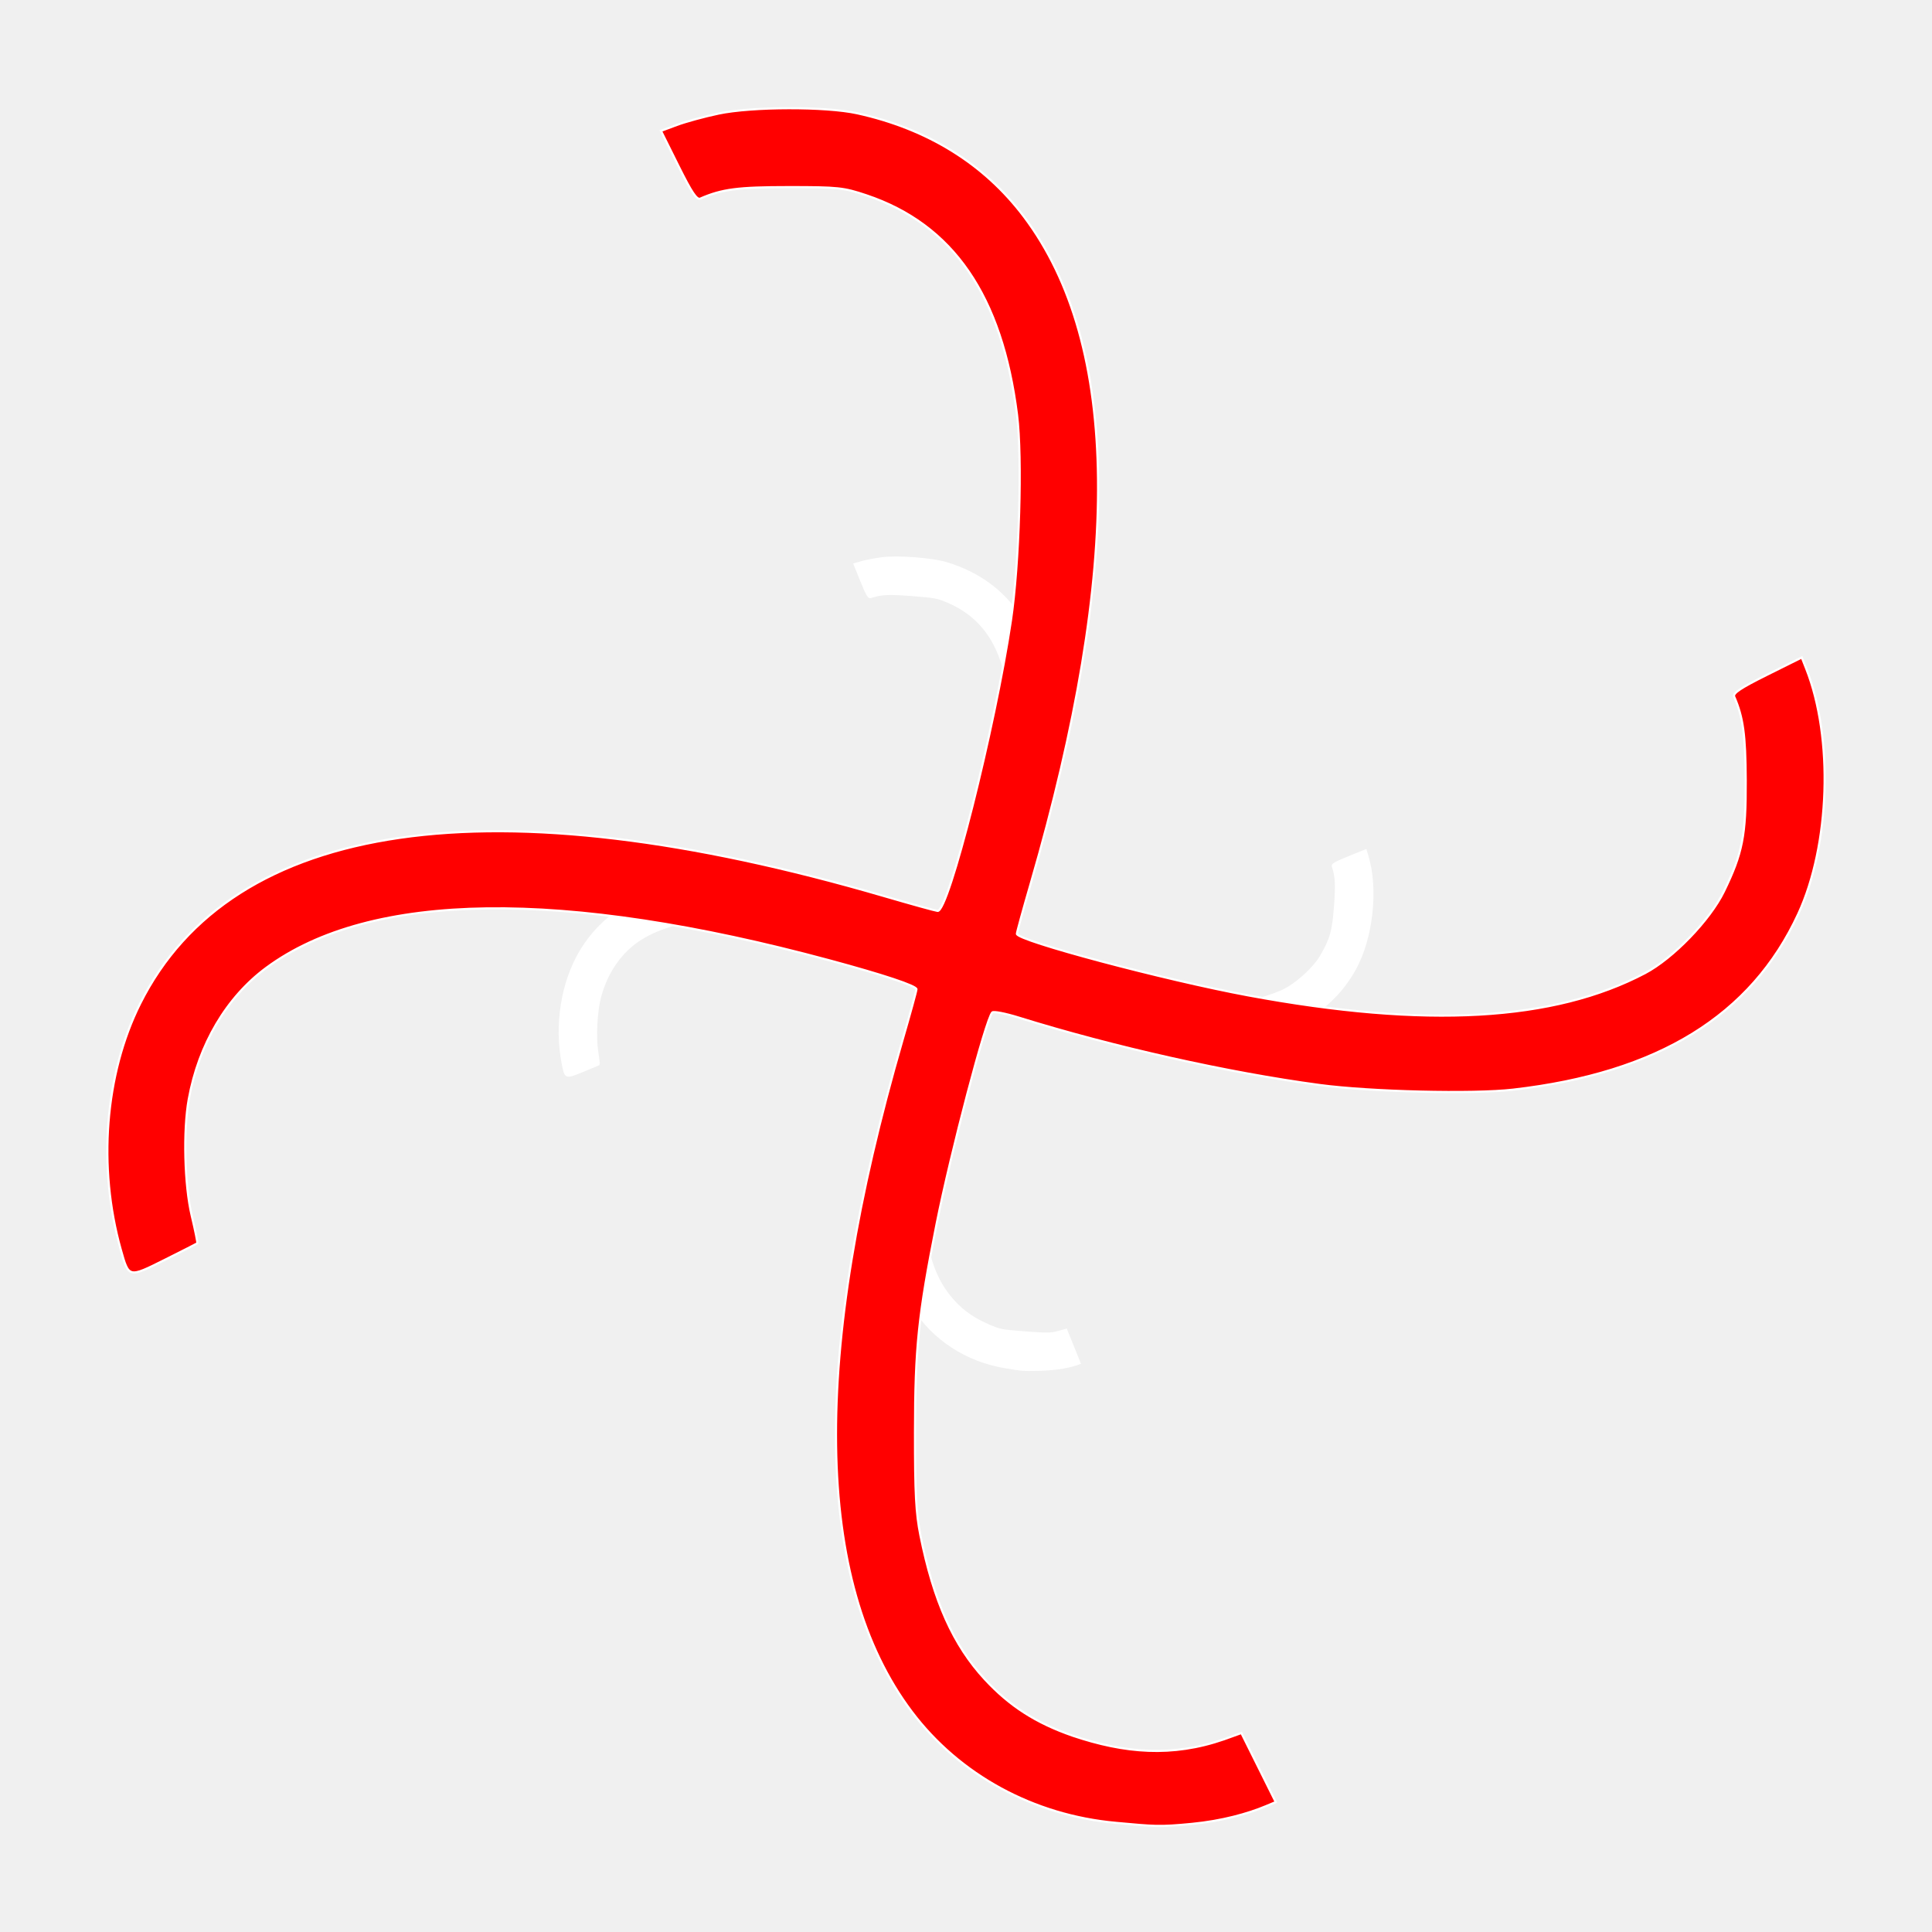
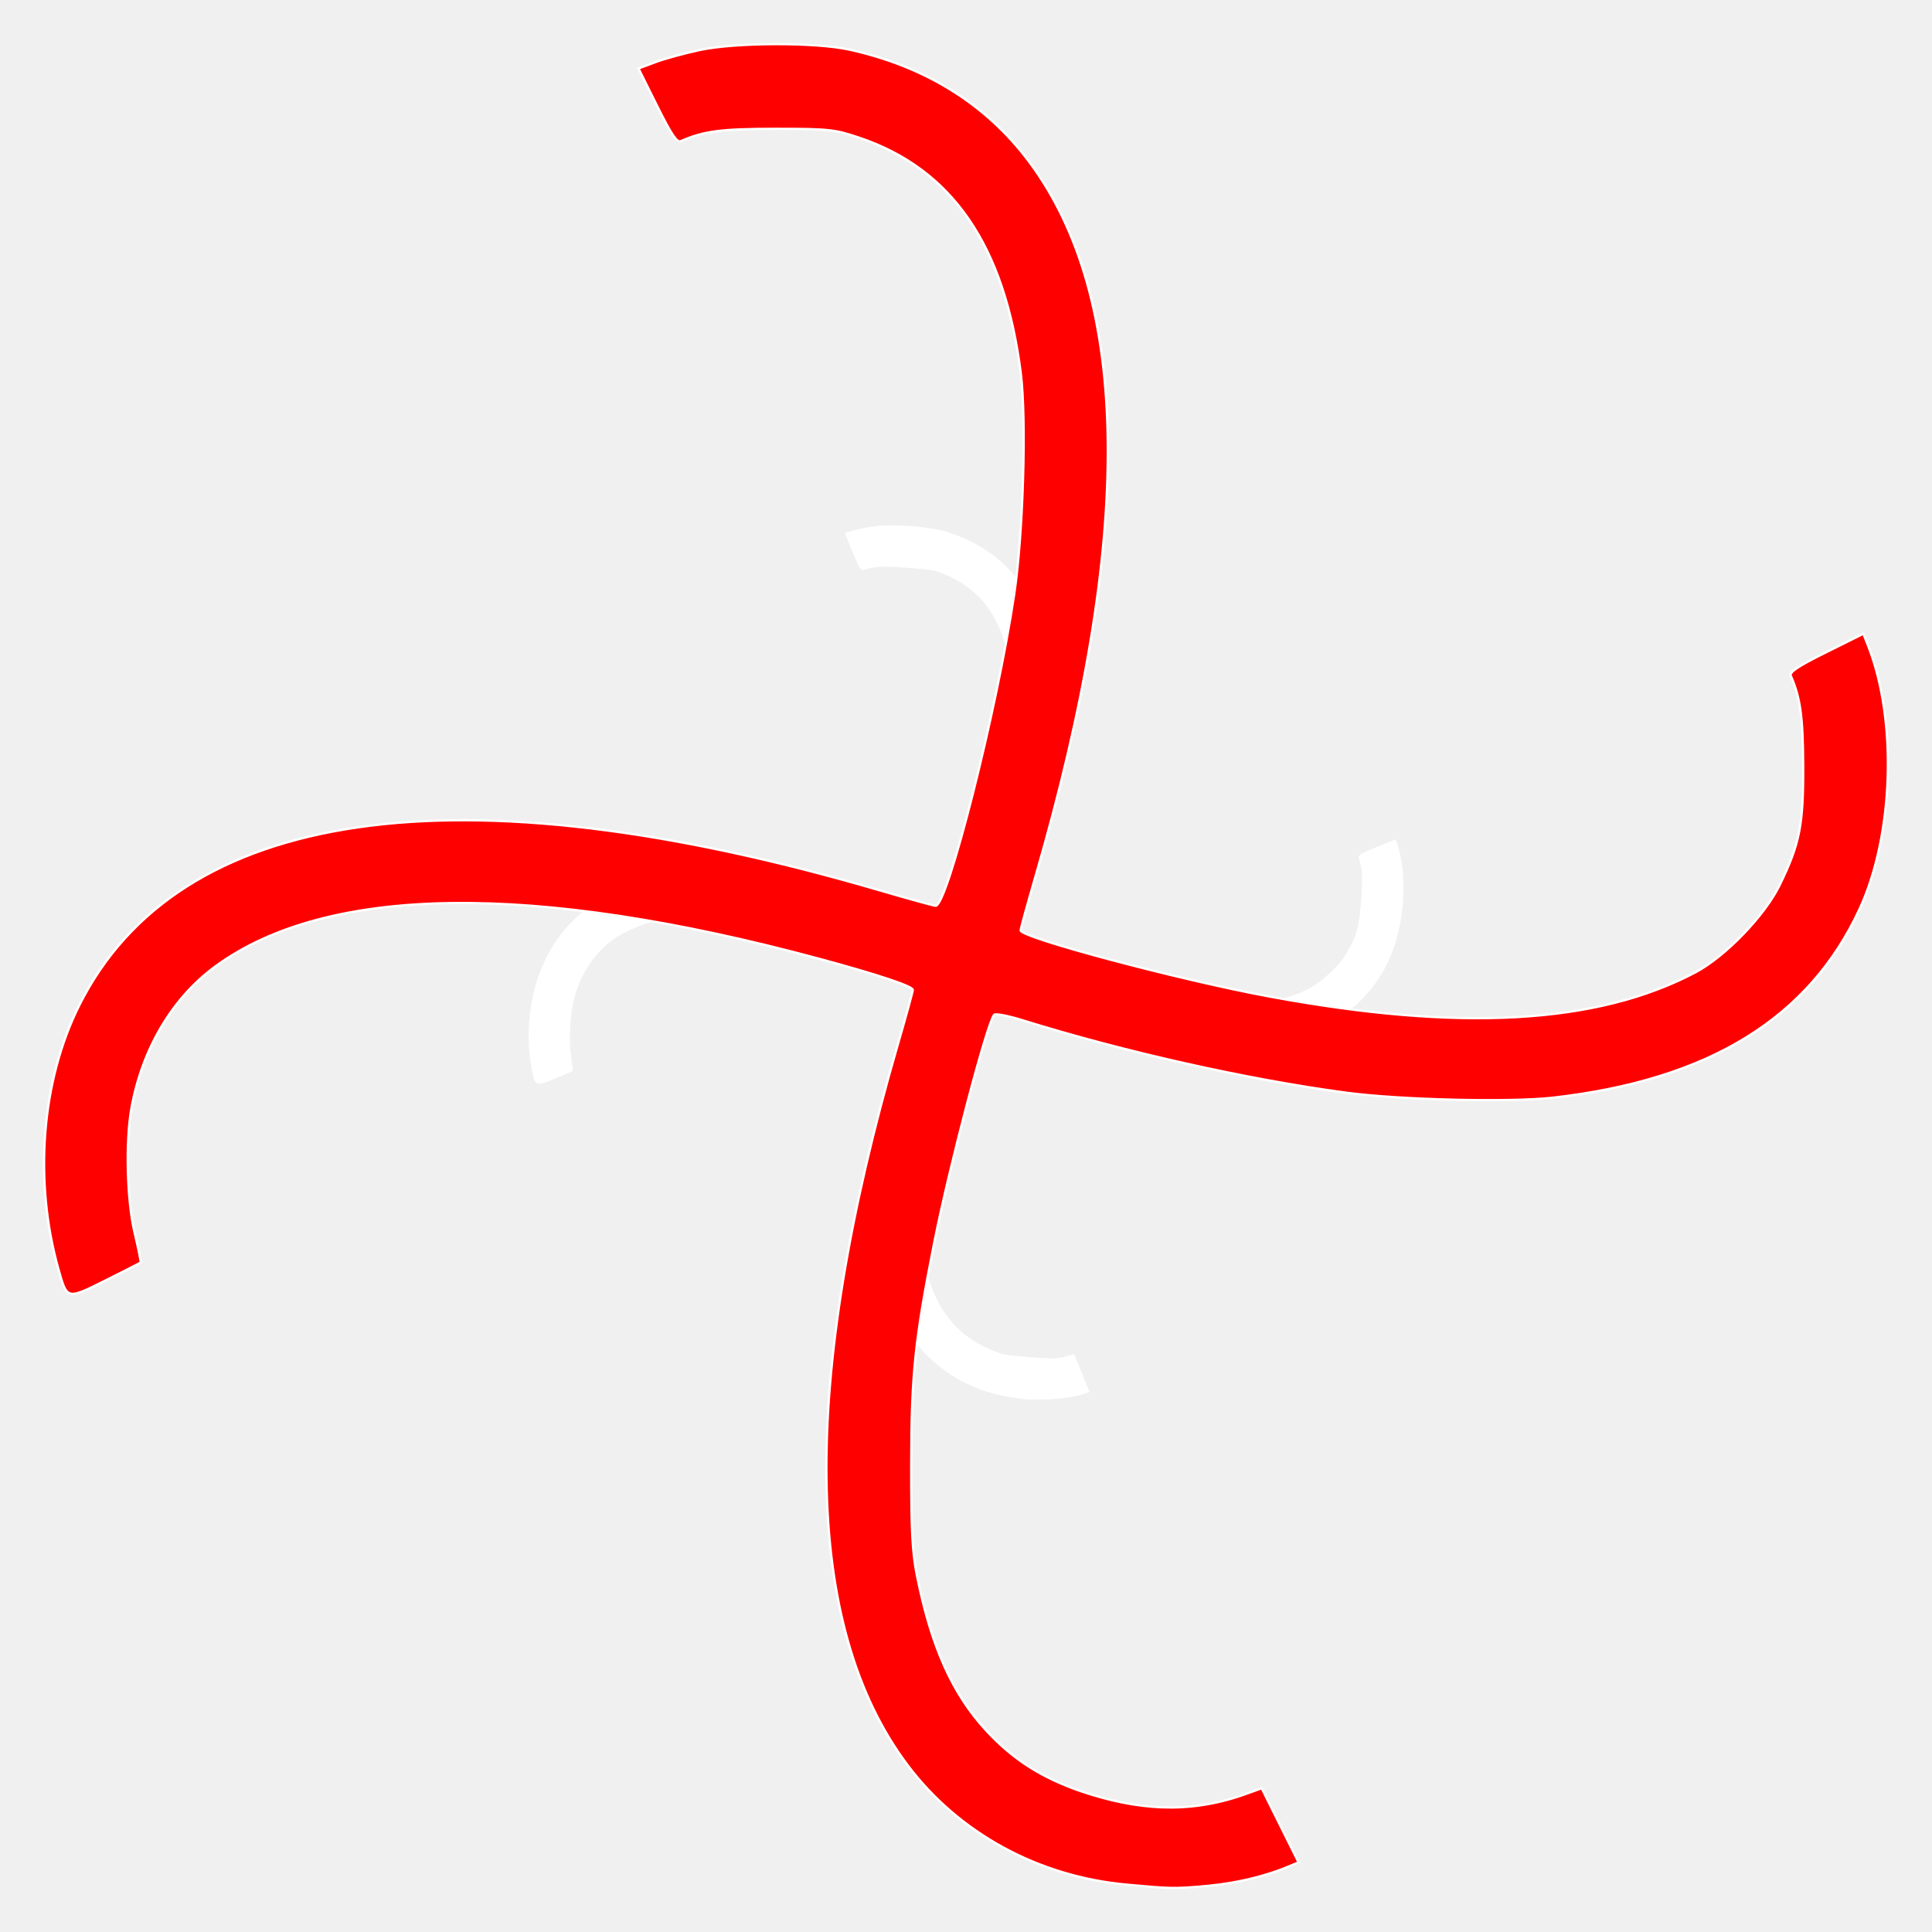
- <svg xmlns="http://www.w3.org/2000/svg" width="900.436" height="900.408" viewBox="0 0 900 900" id="svg3038" version="1.1">
+ <svg xmlns="http://www.w3.org/2000/svg" width="900" height="900" id="svg3038" version="1.1">
  <defs id="defs3040">
    <linearGradient id="linearGradient3865">
      <stop style="stop-color:#ff0000;stop-opacity:1;" offset="0" id="stop3867" />
      <stop style="stop-color:#6e0000;stop-opacity:1;" offset="1" id="stop3869" />
    </linearGradient>
  </defs>
-   <g id="layer1" transform="translate(15.32163,101.1048)">
-     <path id="path5246" d="m 452.623,535.74 c -17.705,-3.007 -33.052,-12.996 -42.319,-27.546 -18.961,-29.771 -15.798,-78.785 9.394,-145.542 2.104,-5.576 3.847,-10.413 3.874,-10.749 0.057,-0.734 -6.896,-3.668 -18.294,-7.719 -56.47,-20.07 -98.301,-22.787 -122.093,-7.931 -9.101,5.683 -15.928,15.422 -19.006,27.112 -1.759,6.681 -2.387,18.559 -1.336,25.279 0.51,3.263 0.843,5.997 0.74,6.075 -0.103,0.078 -3.405,1.447 -7.336,3.042 -8.157,3.311 -8.089,3.332 -9.345,-2.982 -3.627,-18.23 -0.471,-38.248 8.337,-52.88 23.112,-38.396 80.038,-42.128 162.989,-10.685 5.667,2.148 10.728,3.984 11.246,4.081 2.344,0.436 15.496,-38.529 20.791,-61.596 2.769,-12.063 5.252,-35.025 4.809,-44.479 -1.217,-26.002 -10.635,-42.299 -28.931,-50.06 -4.789,-2.032 -5.909,-2.238 -16.668,-3.079 -11.005,-0.86 -14.435,-0.682 -19.315,0.997 -0.787,0.271 -1.78,-1.502 -4.198,-7.49 l -3.168,-7.845 3.537,-1.014 c 1.946,-0.558 6.1,-1.348 9.232,-1.757 7.311,-0.954 23.363,0.265 30.002,2.28 15.013,4.555 26.647,13.094 34.379,25.233 18.706,29.37 15.436,77.477 -9.813,144.387 -2.104,5.576 -3.847,10.403 -3.872,10.726 -0.115,1.464 31.197,12.476 49.044,17.249 37.933,10.144 65.717,10.753 86.276,1.891 6.305,-2.718 14.933,-10.353 18.434,-16.312 4.698,-7.997 5.736,-11.709 6.621,-23.684 0.731,-9.885 0.505,-13.737 -1.074,-18.327 -0.271,-0.786 1.498,-1.779 7.47,-4.19 l 7.824,-3.16 0.772,2.514 c 4.745,15.452 2.182,38.571 -5.868,52.932 -11.899,21.229 -33.042,32.085 -64.715,33.228 -8.752,0.316 -30.931,-1.954 -41.771,-4.276 -19.605,-4.198 -44.007,-11.704 -64.046,-19.7 -2.799,-1.117 -5.333,-1.815 -5.632,-1.552 -1.484,1.308 -11.309,29.477 -15.637,44.833 -5.463,19.38 -6.747,26.381 -8.195,44.665 -1.054,13.305 -1.165,17.634 -0.578,22.499 1.746,14.479 5.269,24.328 11.54,32.262 4.877,6.17 10.289,10.277 17.993,13.653 5.799,2.541 6.163,2.614 17.456,3.491 9.921,0.77 12.066,0.749 15.342,-0.152 l 3.808,-1.047 3.137,7.768 3.137,7.768 -2.223,0.731 c -4.042,1.329 -10.525,2.216 -17.096,2.34 -7.214,0.136 -7.377,0.123 -15.654,-1.283 l 0,0 z" style="fill:#ffffff;stroke:#ffffff;fill-opacity:1;stroke-opacity:1;stroke-width:1;stroke-miterlimit:4;stroke-dasharray:none" />
-     <path style="fill:#ff0000;fill-opacity:1;stroke:#ffffff;stroke-width:1;stroke-miterlimit:4;stroke-opacity:1;stroke-dasharray:none" d="m 504.485,748.071 c -38.371,-3.469 -72.866,-22.266 -95.119,-51.834 -45.535,-60.502 -46.969,-165.86 -4.257,-312.852 3.568,-12.278 6.487,-22.915 6.487,-23.638 0,-1.579 -15.364,-6.691 -40.418,-13.448 -124.133,-33.478 -214.056,-32.291 -262.455,3.463 -18.515,13.678 -31.487,35.648 -36.114,61.166 -2.645,14.584 -2,40.092 1.372,54.289 1.637,6.894 2.807,12.685 2.599,12.868 -0.208,0.184 -7.04,3.664 -15.181,7.734 -16.893,8.445 -16.743,8.48 -20.486,-4.814 -10.806,-38.383 -7.405,-81.724 8.984,-114.493 43.008,-85.987 164.134,-103.492 346.808,-50.12 12.48,3.646 23.61,6.727 24.735,6.847 5.086,0.54 26.697,-84.997 34.163,-135.218 3.904,-26.262 5.373,-75.789 2.845,-95.934 -6.953,-55.409 -29.823,-88.688 -70.251,-102.226 -10.583,-3.544 -13.013,-3.799 -36.163,-3.796 -23.681,0.003 -30.987,0.955 -41.144,5.364 -1.637,0.71 -4.059,-2.915 -10.232,-15.317 l -8.088,-16.248 7.396,-2.76 c 4.068,-1.518 12.821,-3.904 19.45,-5.303 15.477,-3.264 50.012,-3.341 64.548,-0.144 32.872,7.23 59.182,23.546 77.749,48.217 44.921,59.686 45.977,163.123 3.169,310.453 -3.568,12.278 -6.487,22.892 -6.487,23.587 0,3.15 68.811,21.465 107.78,28.687 82.827,15.35 142.352,12.004 184.841,-10.389 13.03,-6.867 30.207,-24.641 36.698,-37.973 8.71,-17.89 10.309,-26.003 10.199,-51.763 -0.09,-21.264 -1.218,-29.464 -5.364,-39.017 -0.71,-1.637 2.906,-4.055 15.275,-10.211 l 16.205,-8.067 2.072,5.248 c 12.733,32.254 11.119,82.13 -3.694,114.192 -21.898,47.395 -65.301,74.15 -132.851,81.894 -18.665,2.14 -66.481,0.995 -90.053,-2.157 -42.633,-5.699 -96.08,-17.671 -140.277,-31.42 -6.173,-1.92 -11.71,-2.99 -12.304,-2.377 -2.955,3.046 -19.255,64.936 -25.944,98.504 -8.441,42.363 -10.018,57.552 -10.056,96.9 -0.028,28.632 0.459,37.91 2.527,48.218 6.156,30.675 15.338,51.15 30.078,67.071 11.462,12.38 23.726,20.259 40.767,26.19 24.198,8.164 46.369,10.105 70.706,1.654 l 7.969,-2.877 8.009,16.089 8.009,16.089 -4.632,1.935 c -8.423,3.518 -20.373,6.854 -34.405,8.219 -15.406,1.499 -17.526,1.144 -35.463,-0.478 z" id="path2983" />
+   <g id="layer1" transform="translate(-14.18155,130.0222)">
+     <path id="path5246" d="m 483.445,520.014 c -19.009,-3.227 -35.487,-13.95 -45.436,-29.567 -20.358,-31.956 -16.962,-84.567 10.086,-156.224 2.259,-5.985 4.131,-11.178 4.159,-11.538 0.062,-0.788 -7.404,-3.937 -19.641,-8.285 -60.629,-21.543 -105.542,-24.46 -131.086,-8.513 -9.772,6.1 -17.101,16.554 -20.406,29.102 -1.889,7.172 -2.563,19.921 -1.434,27.134 0.548,3.503 0.905,6.437 0.794,6.52 -0.111,0.084 -3.655,1.553 -7.876,3.266 -8.758,3.554 -8.685,3.577 -10.033,-3.201 -3.894,-19.568 -0.505,-41.055 8.951,-56.761 24.814,-41.214 85.933,-45.22 174.994,-11.469 6.084,2.306 11.518,4.277 12.074,4.38 2.517,0.468 16.638,-41.357 22.323,-66.117 2.973,-12.948 5.639,-37.596 5.164,-47.743 -1.307,-27.91 -11.419,-45.403 -31.062,-53.734 -5.142,-2.181 -6.345,-2.403 -17.895,-3.305 -11.816,-0.923 -15.498,-0.733 -20.738,1.07 -0.845,0.29 -1.911,-1.613 -4.508,-8.04 l -3.401,-8.42 3.798,-1.088 c 2.089,-0.599 6.549,-1.447 9.912,-1.886 7.85,-1.024 25.084,0.285 32.212,2.447 16.119,4.889 28.61,14.055 36.911,27.085 20.084,31.526 16.573,83.164 -10.535,154.985 -2.259,5.985 -4.13,11.166 -4.157,11.513 -0.123,1.571 33.495,13.392 52.657,18.515 40.727,10.889 70.557,11.542 92.631,2.03 6.769,-2.917 16.033,-11.113 19.792,-17.51 5.044,-8.584 6.158,-12.569 7.109,-25.423 0.785,-10.61 0.542,-14.745 -1.154,-19.672 -0.291,-0.844 1.608,-1.909 8.02,-4.498 l 8.4,-3.392 0.829,2.699 c 5.094,16.586 2.342,41.402 -6.3,56.817 -12.775,22.787 -35.475,34.44 -69.481,35.667 -9.396,0.339 -33.209,-2.098 -44.847,-4.589 -21.049,-4.506 -47.249,-12.563 -68.764,-21.146 -3.005,-1.199 -5.726,-1.949 -6.046,-1.666 -1.593,1.404 -12.142,31.64 -16.789,48.123 -5.865,20.802 -7.244,28.318 -8.799,47.943 -1.131,14.281 -1.251,18.928 -0.621,24.151 1.874,15.542 5.657,26.113 12.39,34.63 5.236,6.623 11.047,11.031 19.318,14.655 6.226,2.727 6.617,2.806 18.742,3.747 10.651,0.827 12.955,0.804 16.472,-0.163 l 4.088,-1.124 3.368,8.338 3.368,8.338 -2.387,0.784 c -4.34,1.426 -11.301,2.379 -18.355,2.512 -7.745,0.146 -7.921,0.132 -16.807,-1.377 l 0,0 z" style="fill:#ffffff;fill-opacity:1;stroke:#ffffff;stroke-width:1.074;stroke-miterlimit:4;stroke-opacity:1;stroke-dasharray:none" />
+     <path style="fill:#ff0000;fill-opacity:1;stroke:#ffffff;stroke-width:1.074;stroke-miterlimit:4;stroke-opacity:1;stroke-dasharray:none" d="m 539.126,747.929 c -41.197,-3.723 -78.233,-23.901 -102.125,-55.638 -48.889,-64.942 -50.428,-178.033 -4.571,-335.813 3.83,-13.179 6.964,-24.597 6.964,-25.373 0,-1.695 -16.495,-7.183 -43.395,-14.435 -133.277,-35.935 -229.823,-34.661 -281.787,3.717 -19.878,14.682 -33.806,38.265 -38.774,65.655 -2.839,15.654 -2.147,43.035 1.473,58.273 1.758,7.4 3.013,13.616 2.79,13.813 -0.223,0.197 -7.558,3.933 -16.299,8.302 -18.137,9.065 -17.976,9.103 -21.995,-5.168 -11.602,-41.2 -7.951,-87.722 9.646,-122.896 46.175,-92.298 176.224,-111.088 372.353,-53.799 13.399,3.914 25.349,7.221 26.556,7.349 5.461,0.58 28.663,-91.235 36.679,-145.142 4.192,-28.19 5.768,-81.351 3.054,-102.975 -7.465,-59.475 -32.02,-95.198 -75.425,-109.729 -11.362,-3.804 -13.972,-4.078 -38.827,-4.075 -25.425,0.003 -33.269,1.025 -44.175,5.757 -1.758,0.763 -4.358,-3.129 -10.986,-16.441 l -8.683,-17.44 7.941,-2.963 c 4.367,-1.63 13.765,-4.191 20.883,-5.692 16.617,-3.504 53.696,-3.586 69.303,-0.155 35.294,7.761 63.541,25.274 83.476,51.755 48.23,64.067 49.363,175.096 3.402,333.239 -3.83,13.179 -6.964,24.573 -6.964,25.318 0,3.381 73.88,23.04 115.719,30.792 88.928,16.476 152.837,12.885 198.456,-11.152 13.99,-7.371 32.432,-26.45 39.401,-40.759 9.352,-19.203 11.068,-27.912 10.95,-55.562 -0.097,-22.824 -1.307,-31.627 -5.759,-41.881 -0.763,-1.757 3.121,-4.352 16.4,-10.961 l 17.399,-8.659 2.224,5.633 c 13.67,34.622 11.938,88.158 -3.966,122.573 -23.511,50.873 -70.111,79.592 -142.637,87.904 -20.04,2.297 -71.378,1.068 -96.686,-2.315 -45.773,-6.118 -103.157,-18.968 -150.609,-33.726 -6.628,-2.061 -12.573,-3.21 -13.211,-2.552 -3.172,3.27 -20.674,69.702 -27.855,105.733 -9.063,45.472 -10.756,61.776 -10.797,104.011 -0.03,30.734 0.492,40.692 2.713,51.757 6.61,32.927 16.468,54.904 32.294,71.993 12.307,13.289 25.474,21.746 43.77,28.112 25.981,8.763 49.785,10.846 75.914,1.775 l 8.556,-3.088 8.598,17.27 8.598,17.27 -4.974,2.077 c -9.044,3.776 -21.873,7.357 -36.939,8.823 -16.54,1.609 -18.817,1.228 -38.076,-0.513 z" id="path2983" />
  </g>
</svg>
